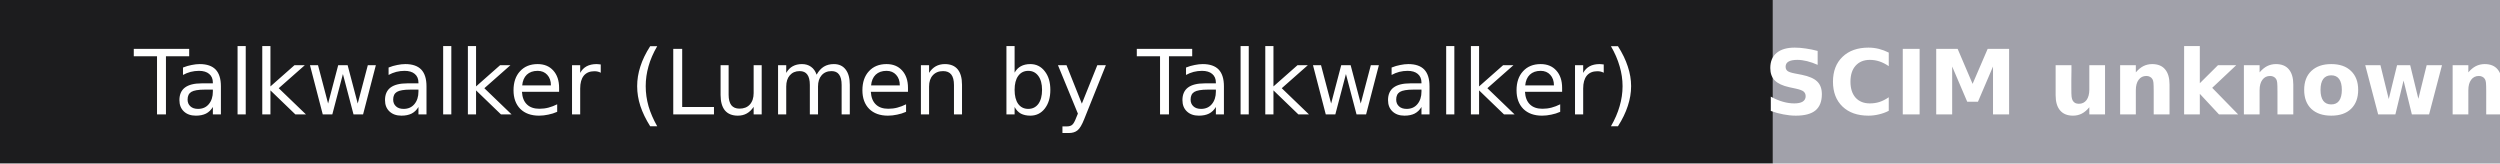
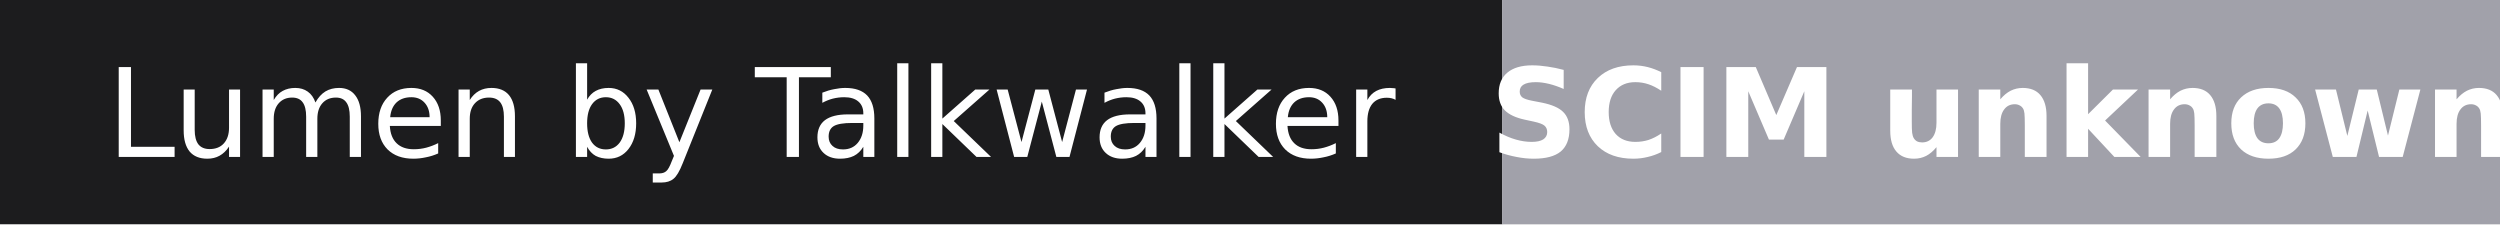
- <svg xmlns="http://www.w3.org/2000/svg" width="306" height="20" role="img" aria-label="Talkwalker (Lumen by Talkwalker): SCIM unknown">
-   <rect width="217" height="20" fill="#1c1c1e" />
-   <rect x="217" width="89" height="20" fill="#a1a1aa" />
+ <svg xmlns="http://www.w3.org/2000/svg" width="223" height="20" role="img" aria-label="Lumen by Talkwalker: SCIM unknown">
+   <rect width="134" height="20" fill="#1c1c1e" />
+   <rect x="134" width="89" height="20" fill="#a1a1aa" />
  <g fill="#fff" font-family="Verdana,Geneva,DejaVu Sans,sans-serif" font-size="11" text-rendering="geometricPrecision">
-     <text x="108.5" y="14" text-anchor="middle">Talkwalker (Lumen by Talkwalker)</text>
-     <text x="261.5" y="14" text-anchor="middle" font-weight="bold">SCIM unknown</text>
+     <text x="67" y="14" text-anchor="middle">Lumen by Talkwalker</text>
+     <text x="178.5" y="14" text-anchor="middle" font-weight="bold">SCIM unknown</text>
  </g>
</svg>
